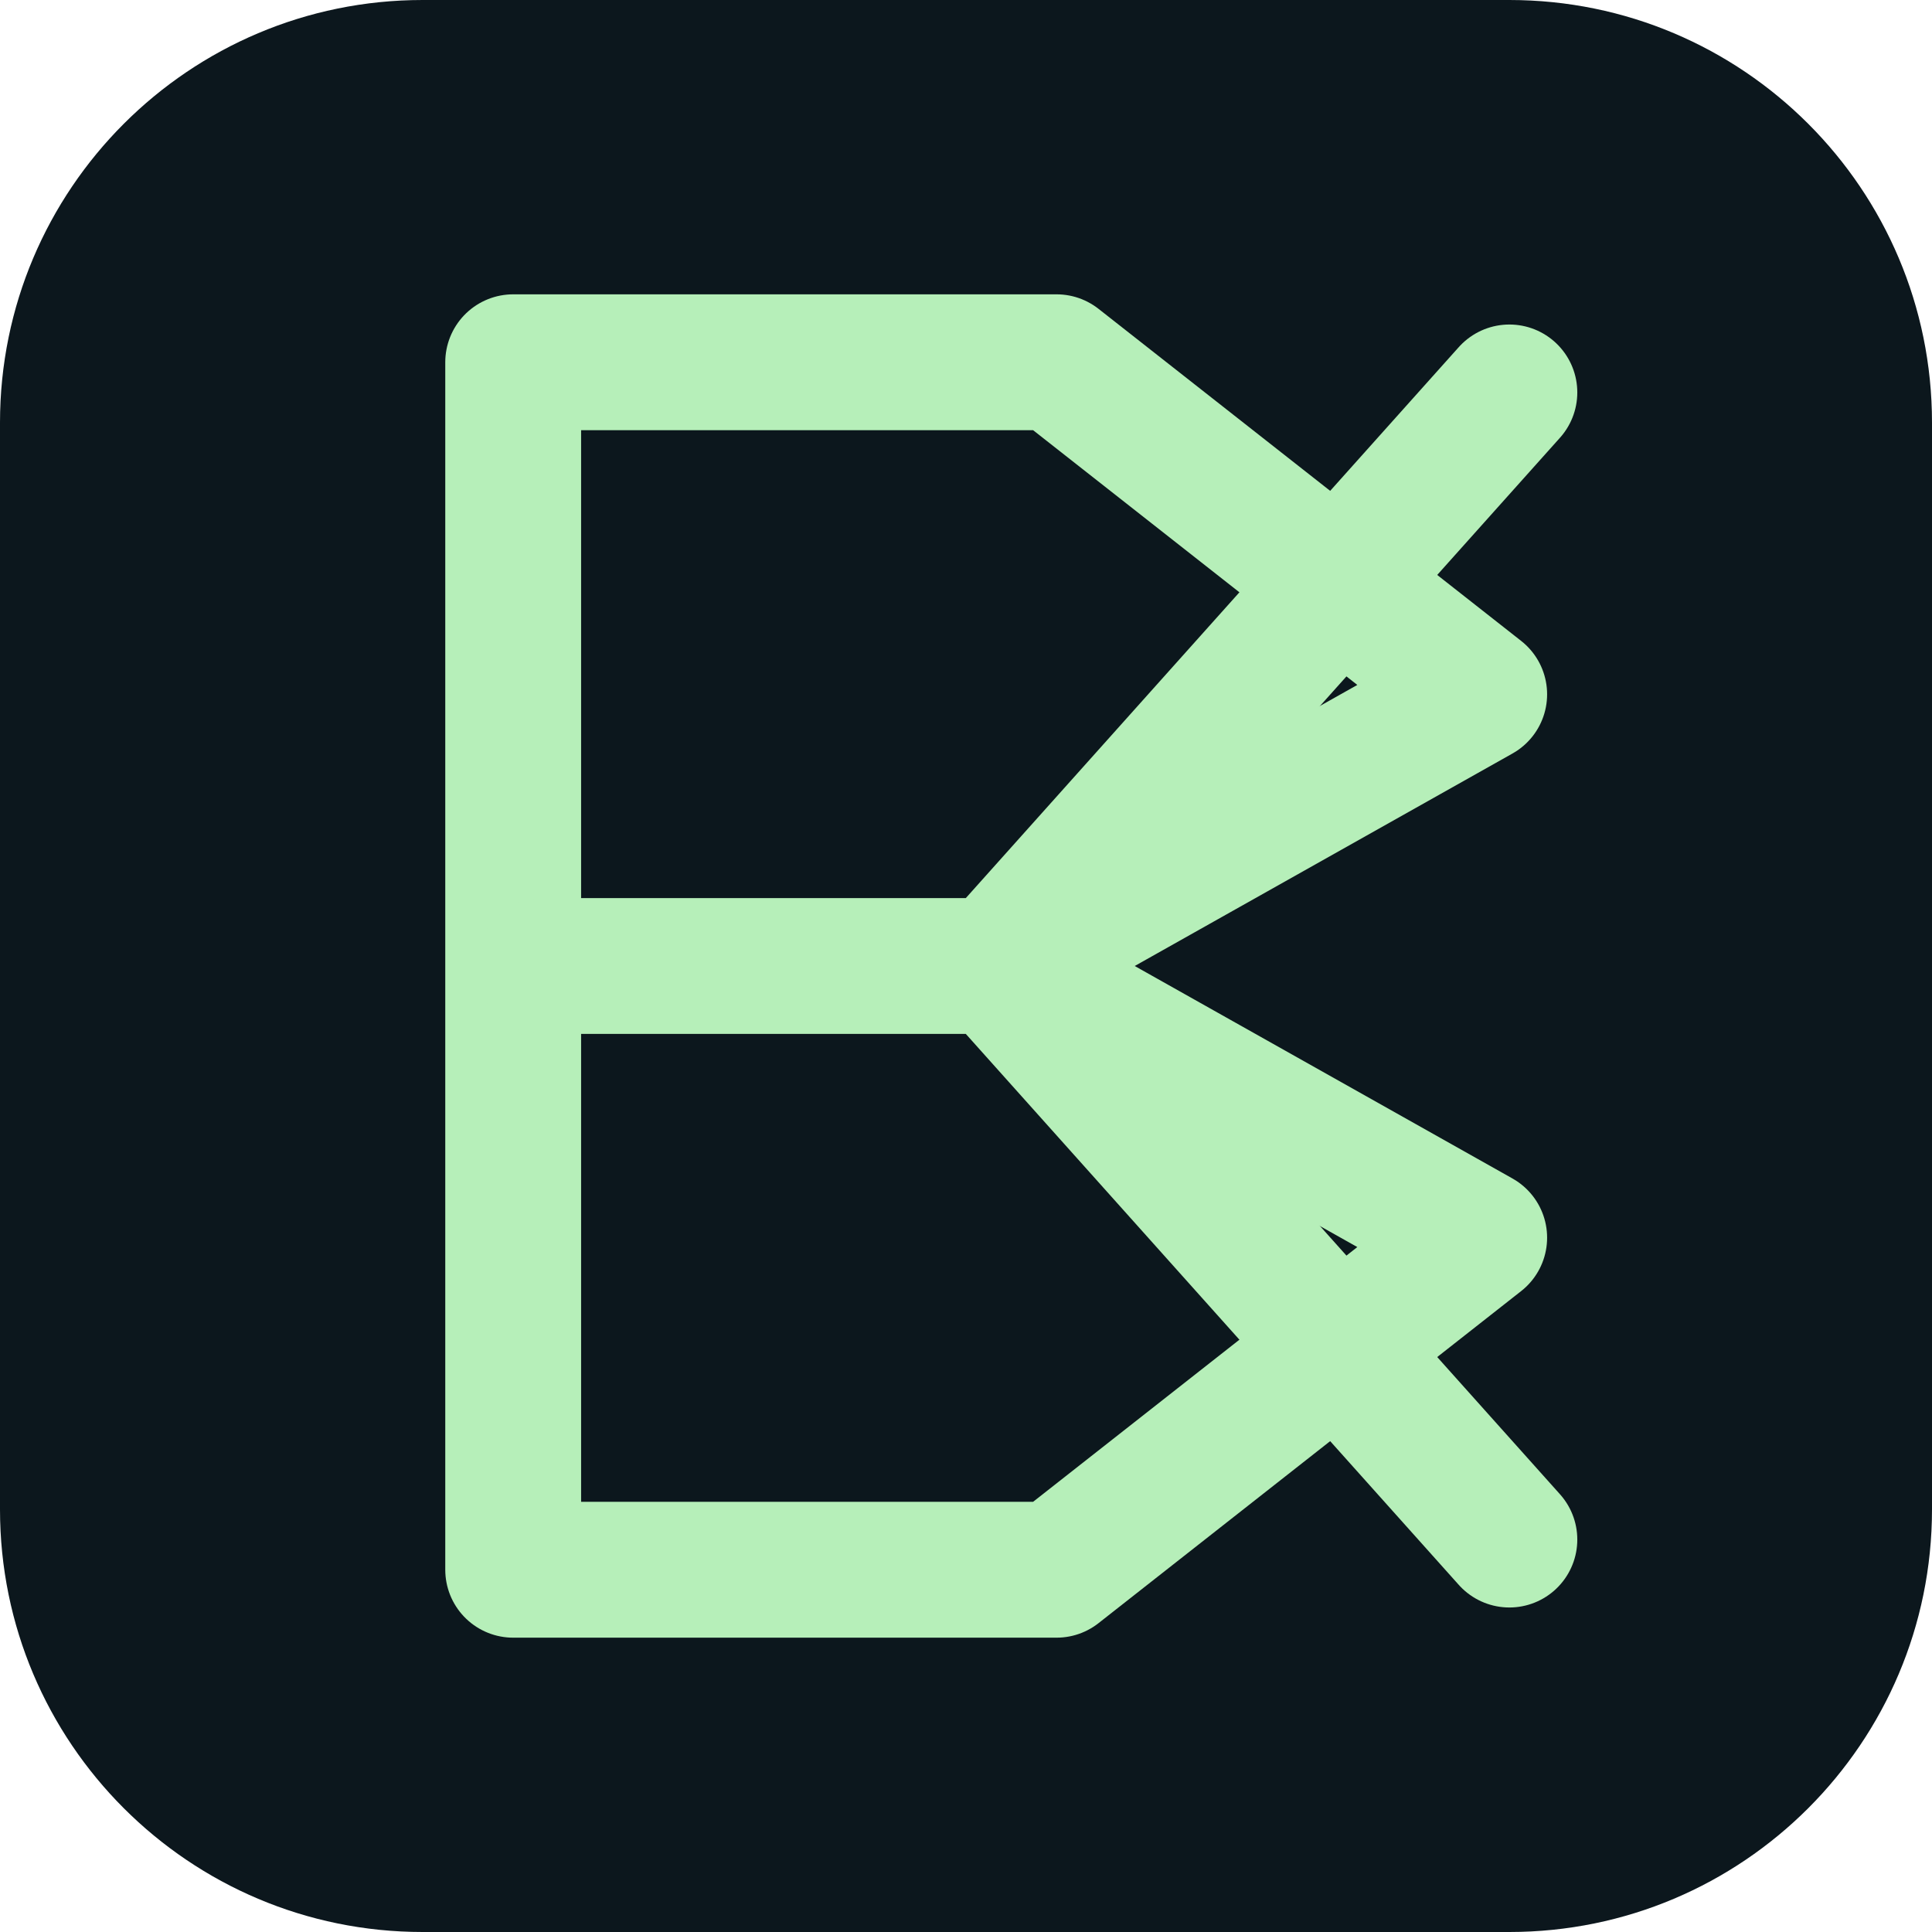
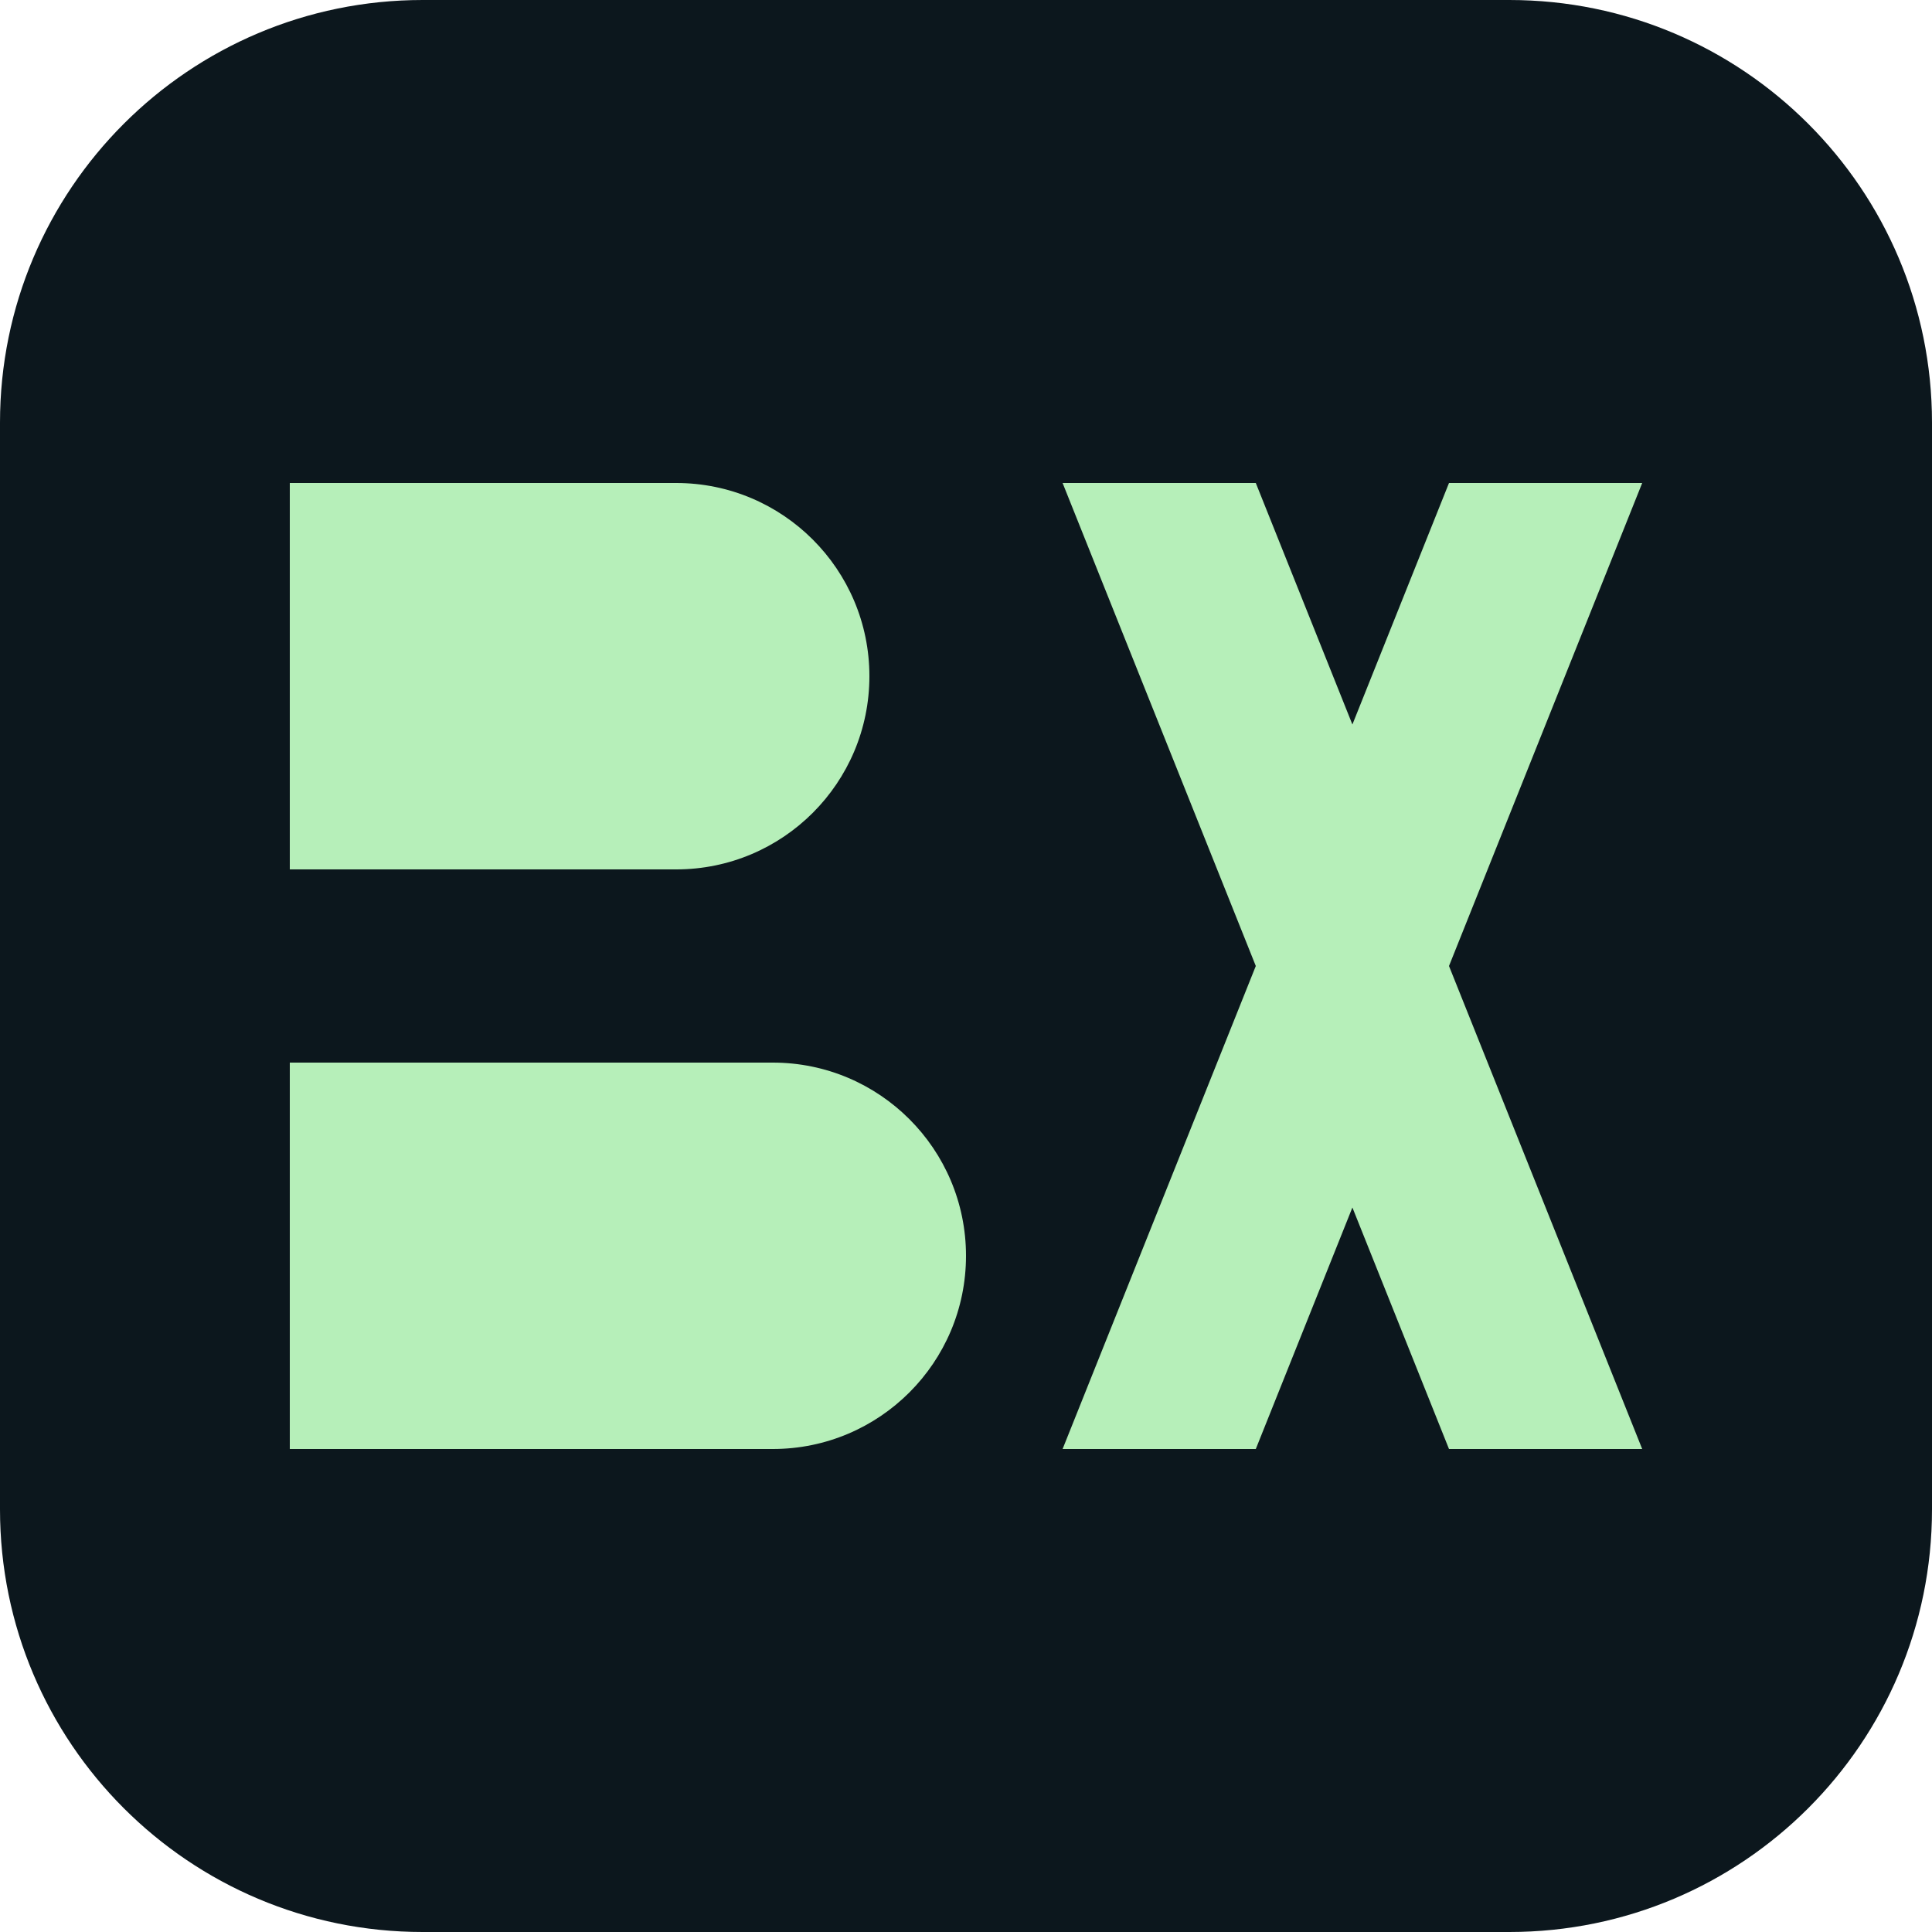
<svg xmlns="http://www.w3.org/2000/svg" viewBox="0 0 64 64">
  <rect width="64" height="64" rx="14" fill="#0c171d" />
-   <g fill="none" stroke="#b6efb9" stroke-width="4.5" stroke-linecap="round" stroke-linejoin="round">
-     <path d="M17 12h18l14 11-16 9 16 9-14 11H17V12Z" />
-     <path d="M18 32h15M33 32l17-19M33 32l17 19" />
+   <g transform="translate(6.4 6.4) scale(.8)" fill="#b6efb9">
+     <path d="M4 12H20A8 8 0 0 1 20 28H4Z" />
+     <path d="M4 36H24A8 8 0 0 1 24 52H4Z" />
+     <path d="M36 12H44L60 52H52Z" />
+     <path d="M52 12H60L44 52H36Z" />
  </g>
</svg>
